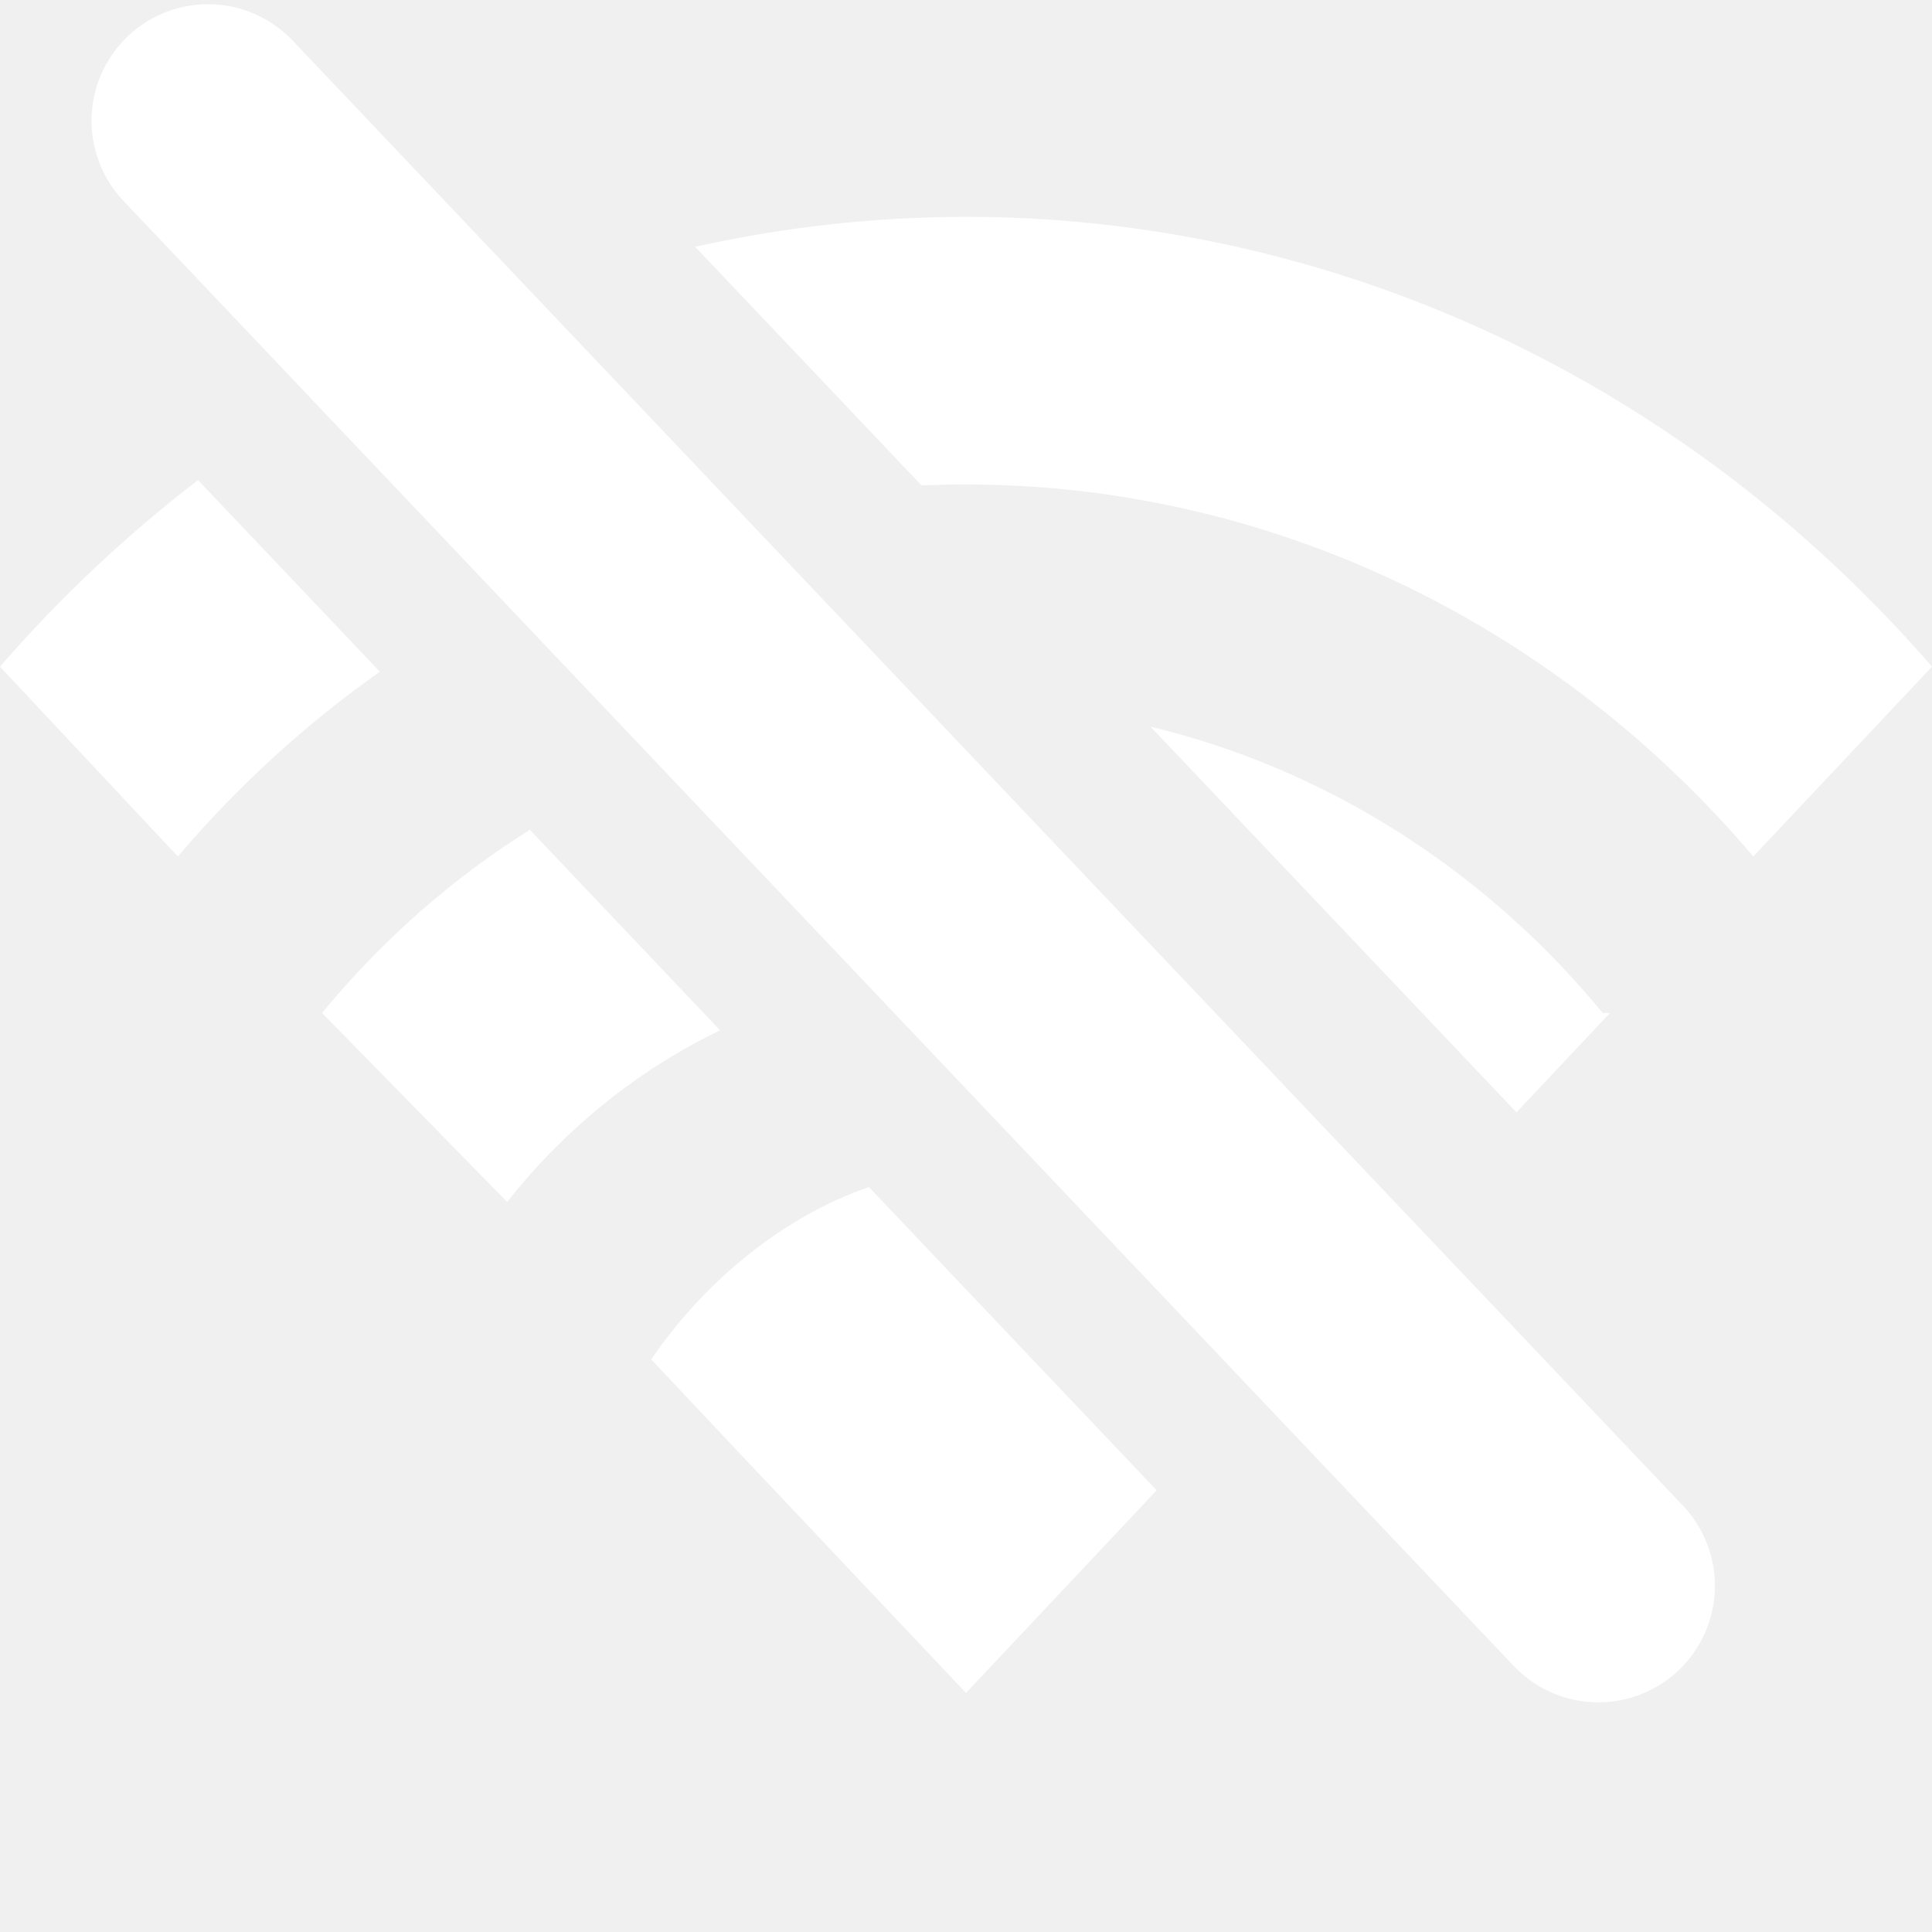
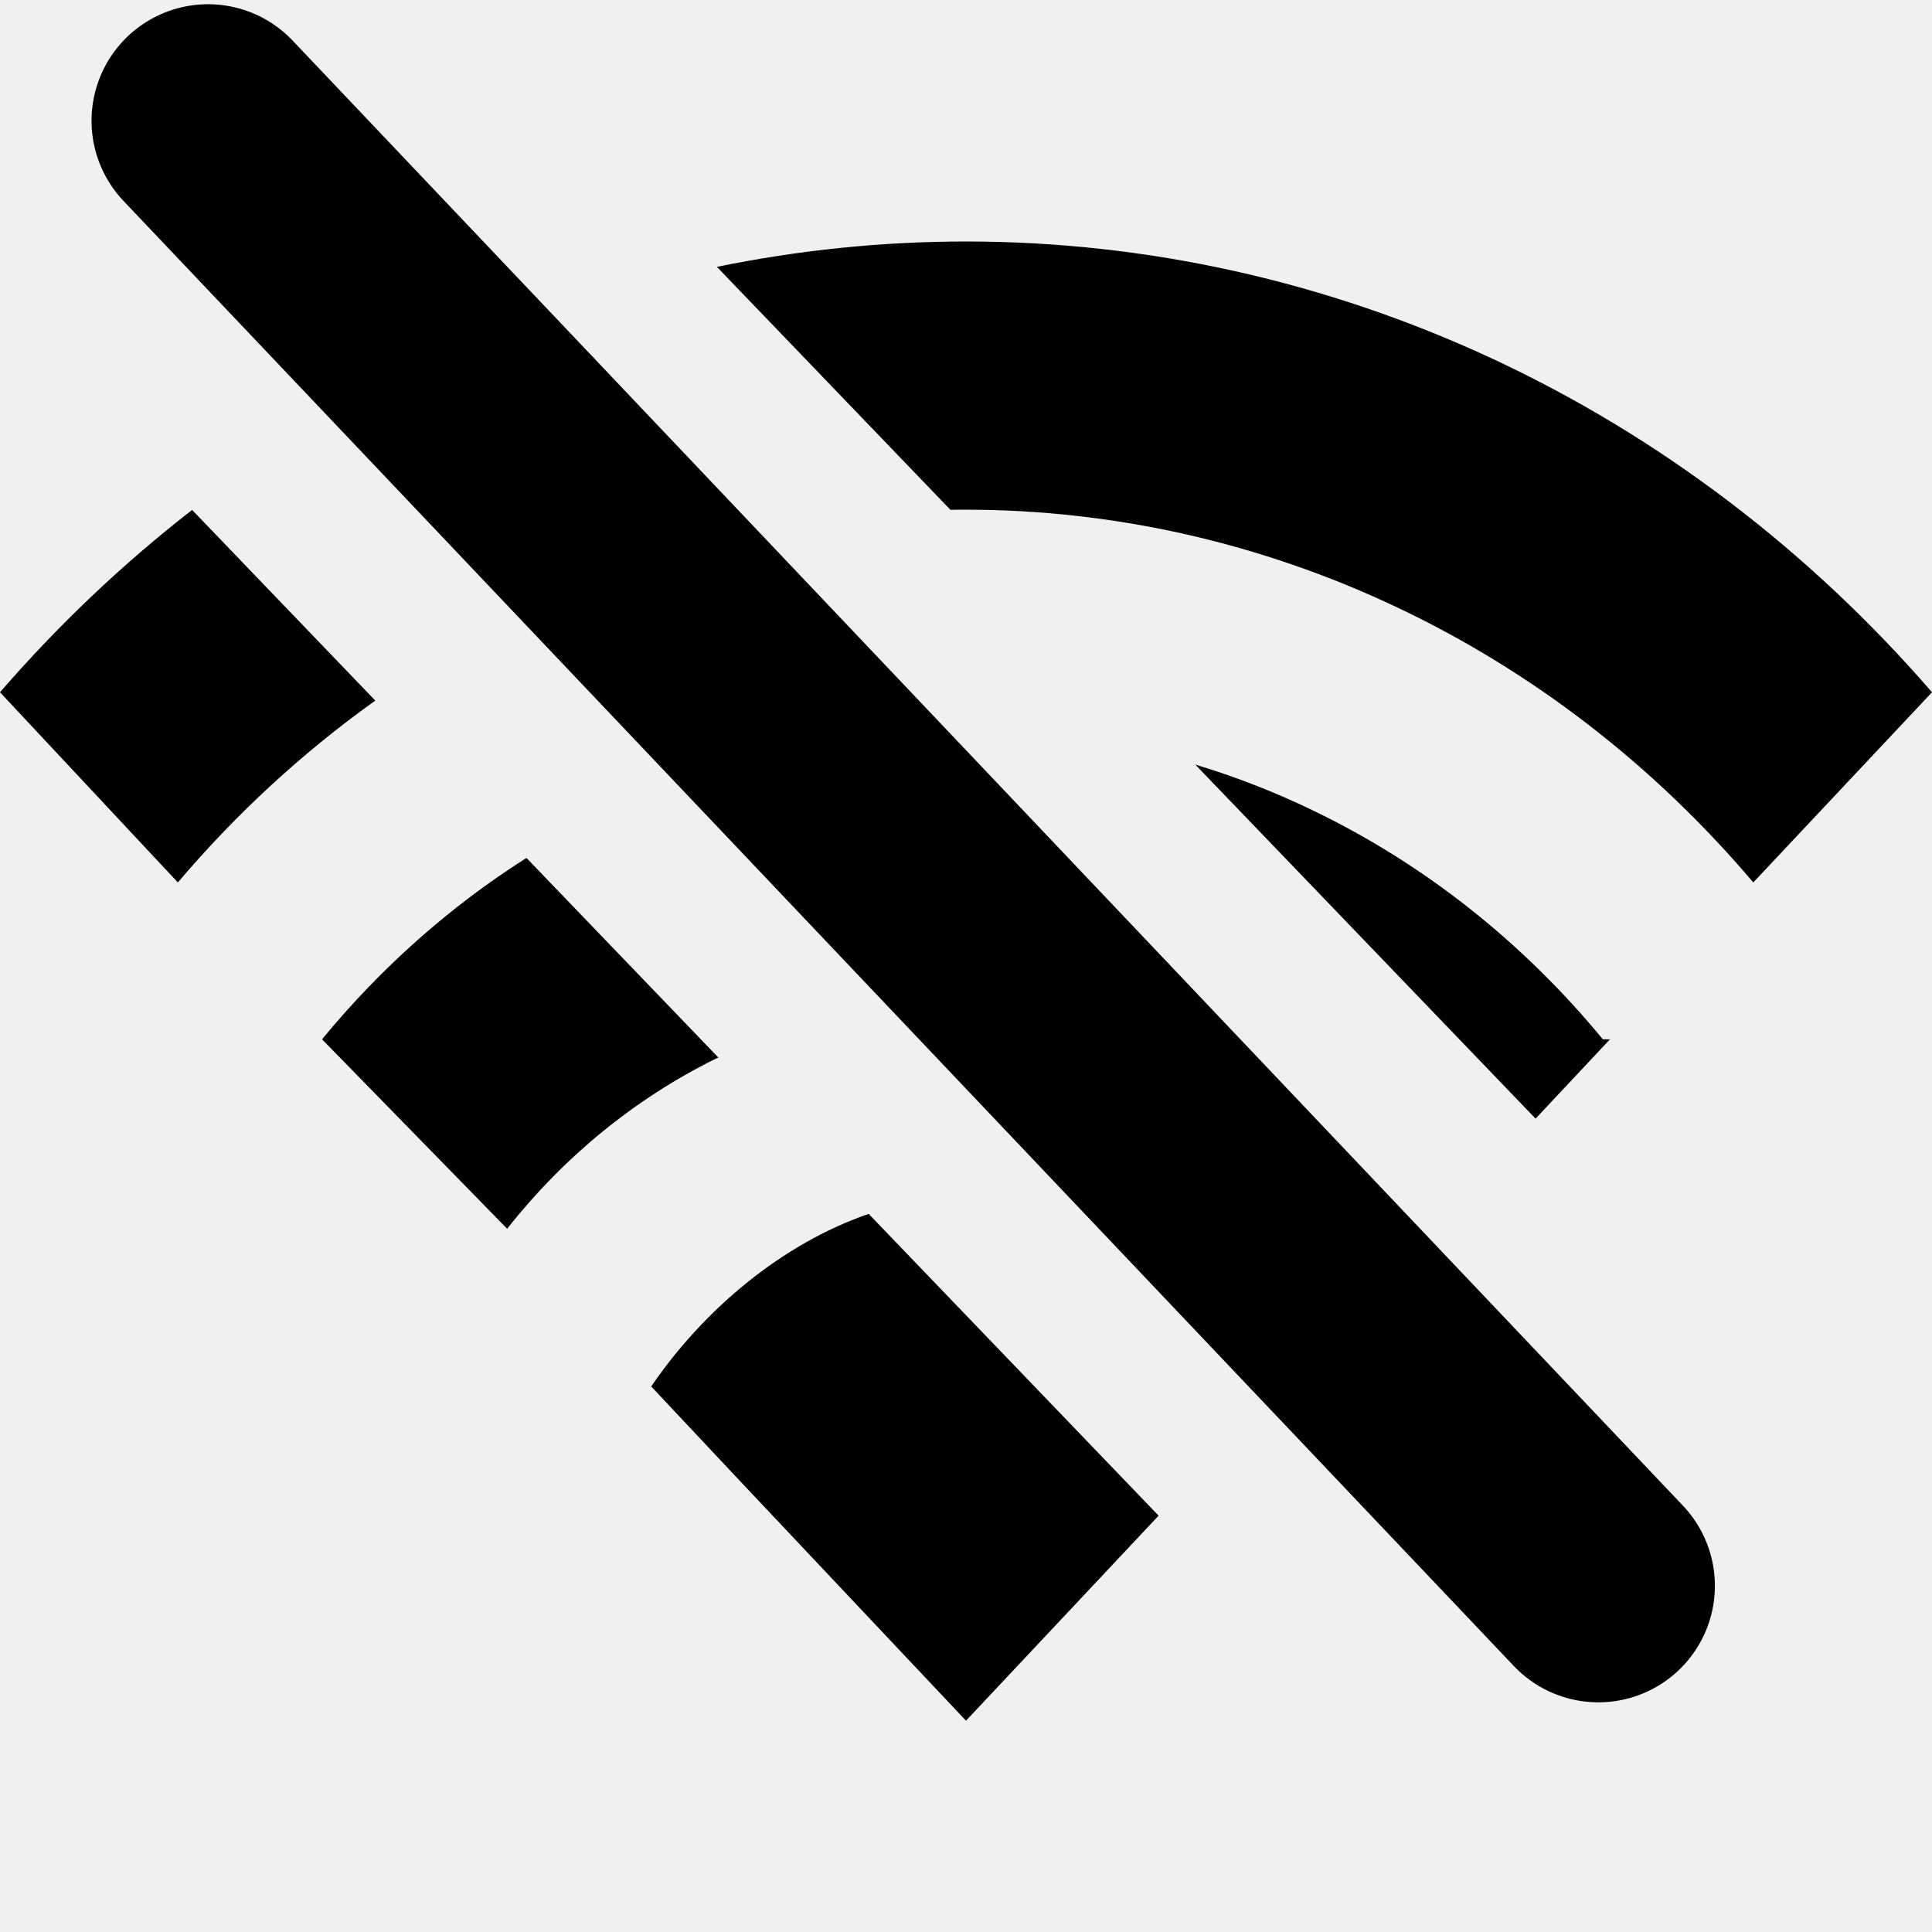
<svg xmlns="http://www.w3.org/2000/svg" width="16" height="16" viewBox="0 0 16 16" fill="none">
-   <path fill-rule="evenodd" clip-rule="evenodd" d="M1.64 3.976C1.048 4.43 0.498 4.947 0 5.521L1.473 7.093C1.97 6.509 2.532 5.995 3.146 5.563L1.64 3.976ZM4.388 6.872C3.743 7.276 3.162 7.788 2.667 8.389L4.2 9.954C4.669 9.36 5.255 8.883 5.917 8.555C5.933 8.547 5.948 8.54 5.963 8.532L4.388 6.872ZM12.559 9.212L9.528 6.018C9.992 6.13 10.446 6.291 10.882 6.502C11.796 6.943 12.612 7.586 13.273 8.389H13.333L12.559 9.212ZM7.196 9.831L9.579 12.342L9.087 12.865L8 14.02L6.133 12.044L5.393 11.258C5.831 10.617 6.48 10.076 7.196 9.831ZM7.632 4.02L5.757 2.044C6.493 1.88 7.244 1.796 8 1.796C9.503 1.796 10.99 2.127 12.367 2.768C13.744 3.409 14.981 4.347 16 5.521L14.52 7.093C13.696 6.123 12.69 5.348 11.566 4.817C10.442 4.286 9.226 4.012 7.997 4.012C7.875 4.012 7.753 4.015 7.632 4.02Z" fill="#ffffff" />
-   <path d="M1.723 1L13.237 13.133" stroke="#ffffff" stroke-width="1.93" stroke-linecap="round" />
+   <path d="M1.723 1L13.237 13.133" stroke="CurrentColor" stroke-width="1.93" stroke-linecap="round" />
+   <path fill-rule="evenodd" clip-rule="evenodd" d="M1.591 4.223C1.017 4.669 0.484 5.174 0 5.733L1.473 7.308C1.959 6.735 2.509 6.23 3.108 5.802L1.591 4.223ZM4.36 7.105C3.726 7.507 3.155 8.014 2.667 8.607L4.2 10.176C4.669 9.581 5.255 9.102 5.917 8.773C5.928 8.768 5.938 8.763 5.949 8.758L4.36 7.105ZM12.717 9.264L9.899 6.332C10.234 6.433 10.563 6.561 10.882 6.716C11.797 7.158 12.612 7.803 13.274 8.607H13.333L12.717 9.264ZM7.194 10.053L9.595 12.552L9.087 13.093L8 14.25L6.133 12.27L5.393 11.482C5.831 10.841 6.479 10.299 7.194 10.053ZM7.871 4.222L5.937 2.21C6.615 2.071 7.306 2 8 2C9.503 2 10.99 2.332 12.367 2.974C13.744 3.617 14.981 4.556 16 5.733L14.52 7.308C13.696 6.336 12.69 5.559 11.566 5.028C10.442 4.496 9.226 4.221 7.997 4.221C7.955 4.221 7.913 4.221 7.871 4.222Z" fill="currentColor" />
</svg>
